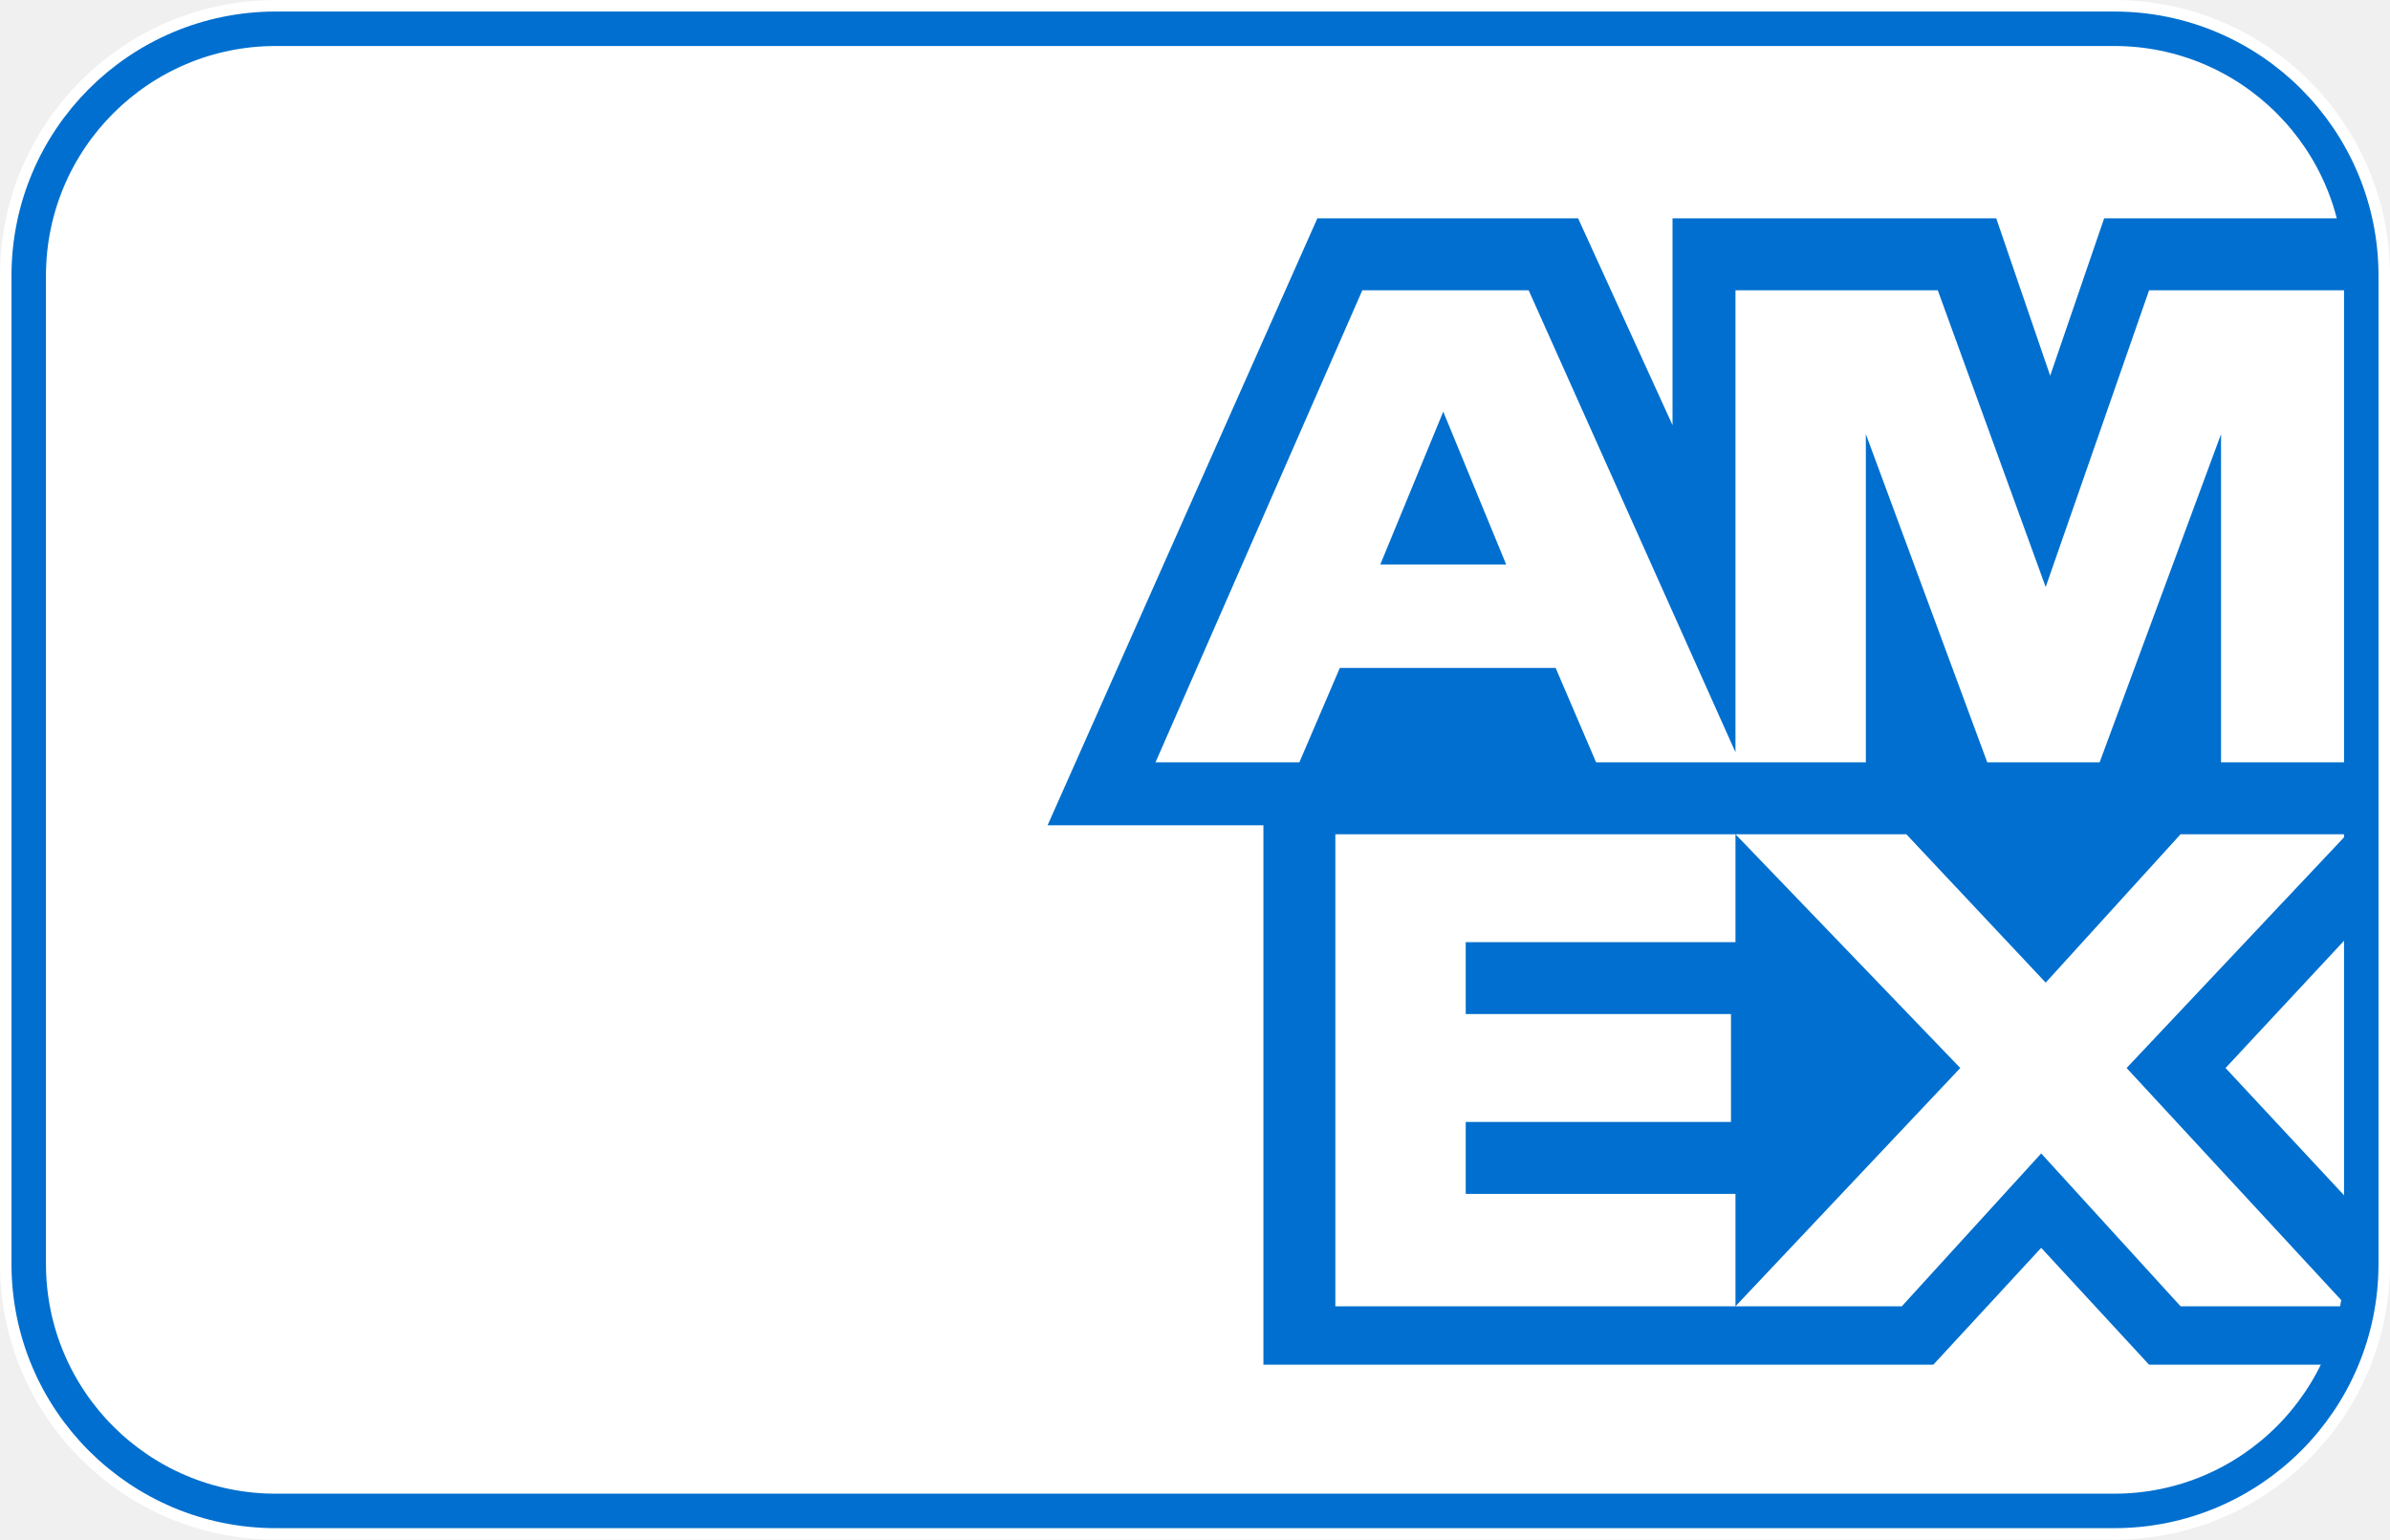
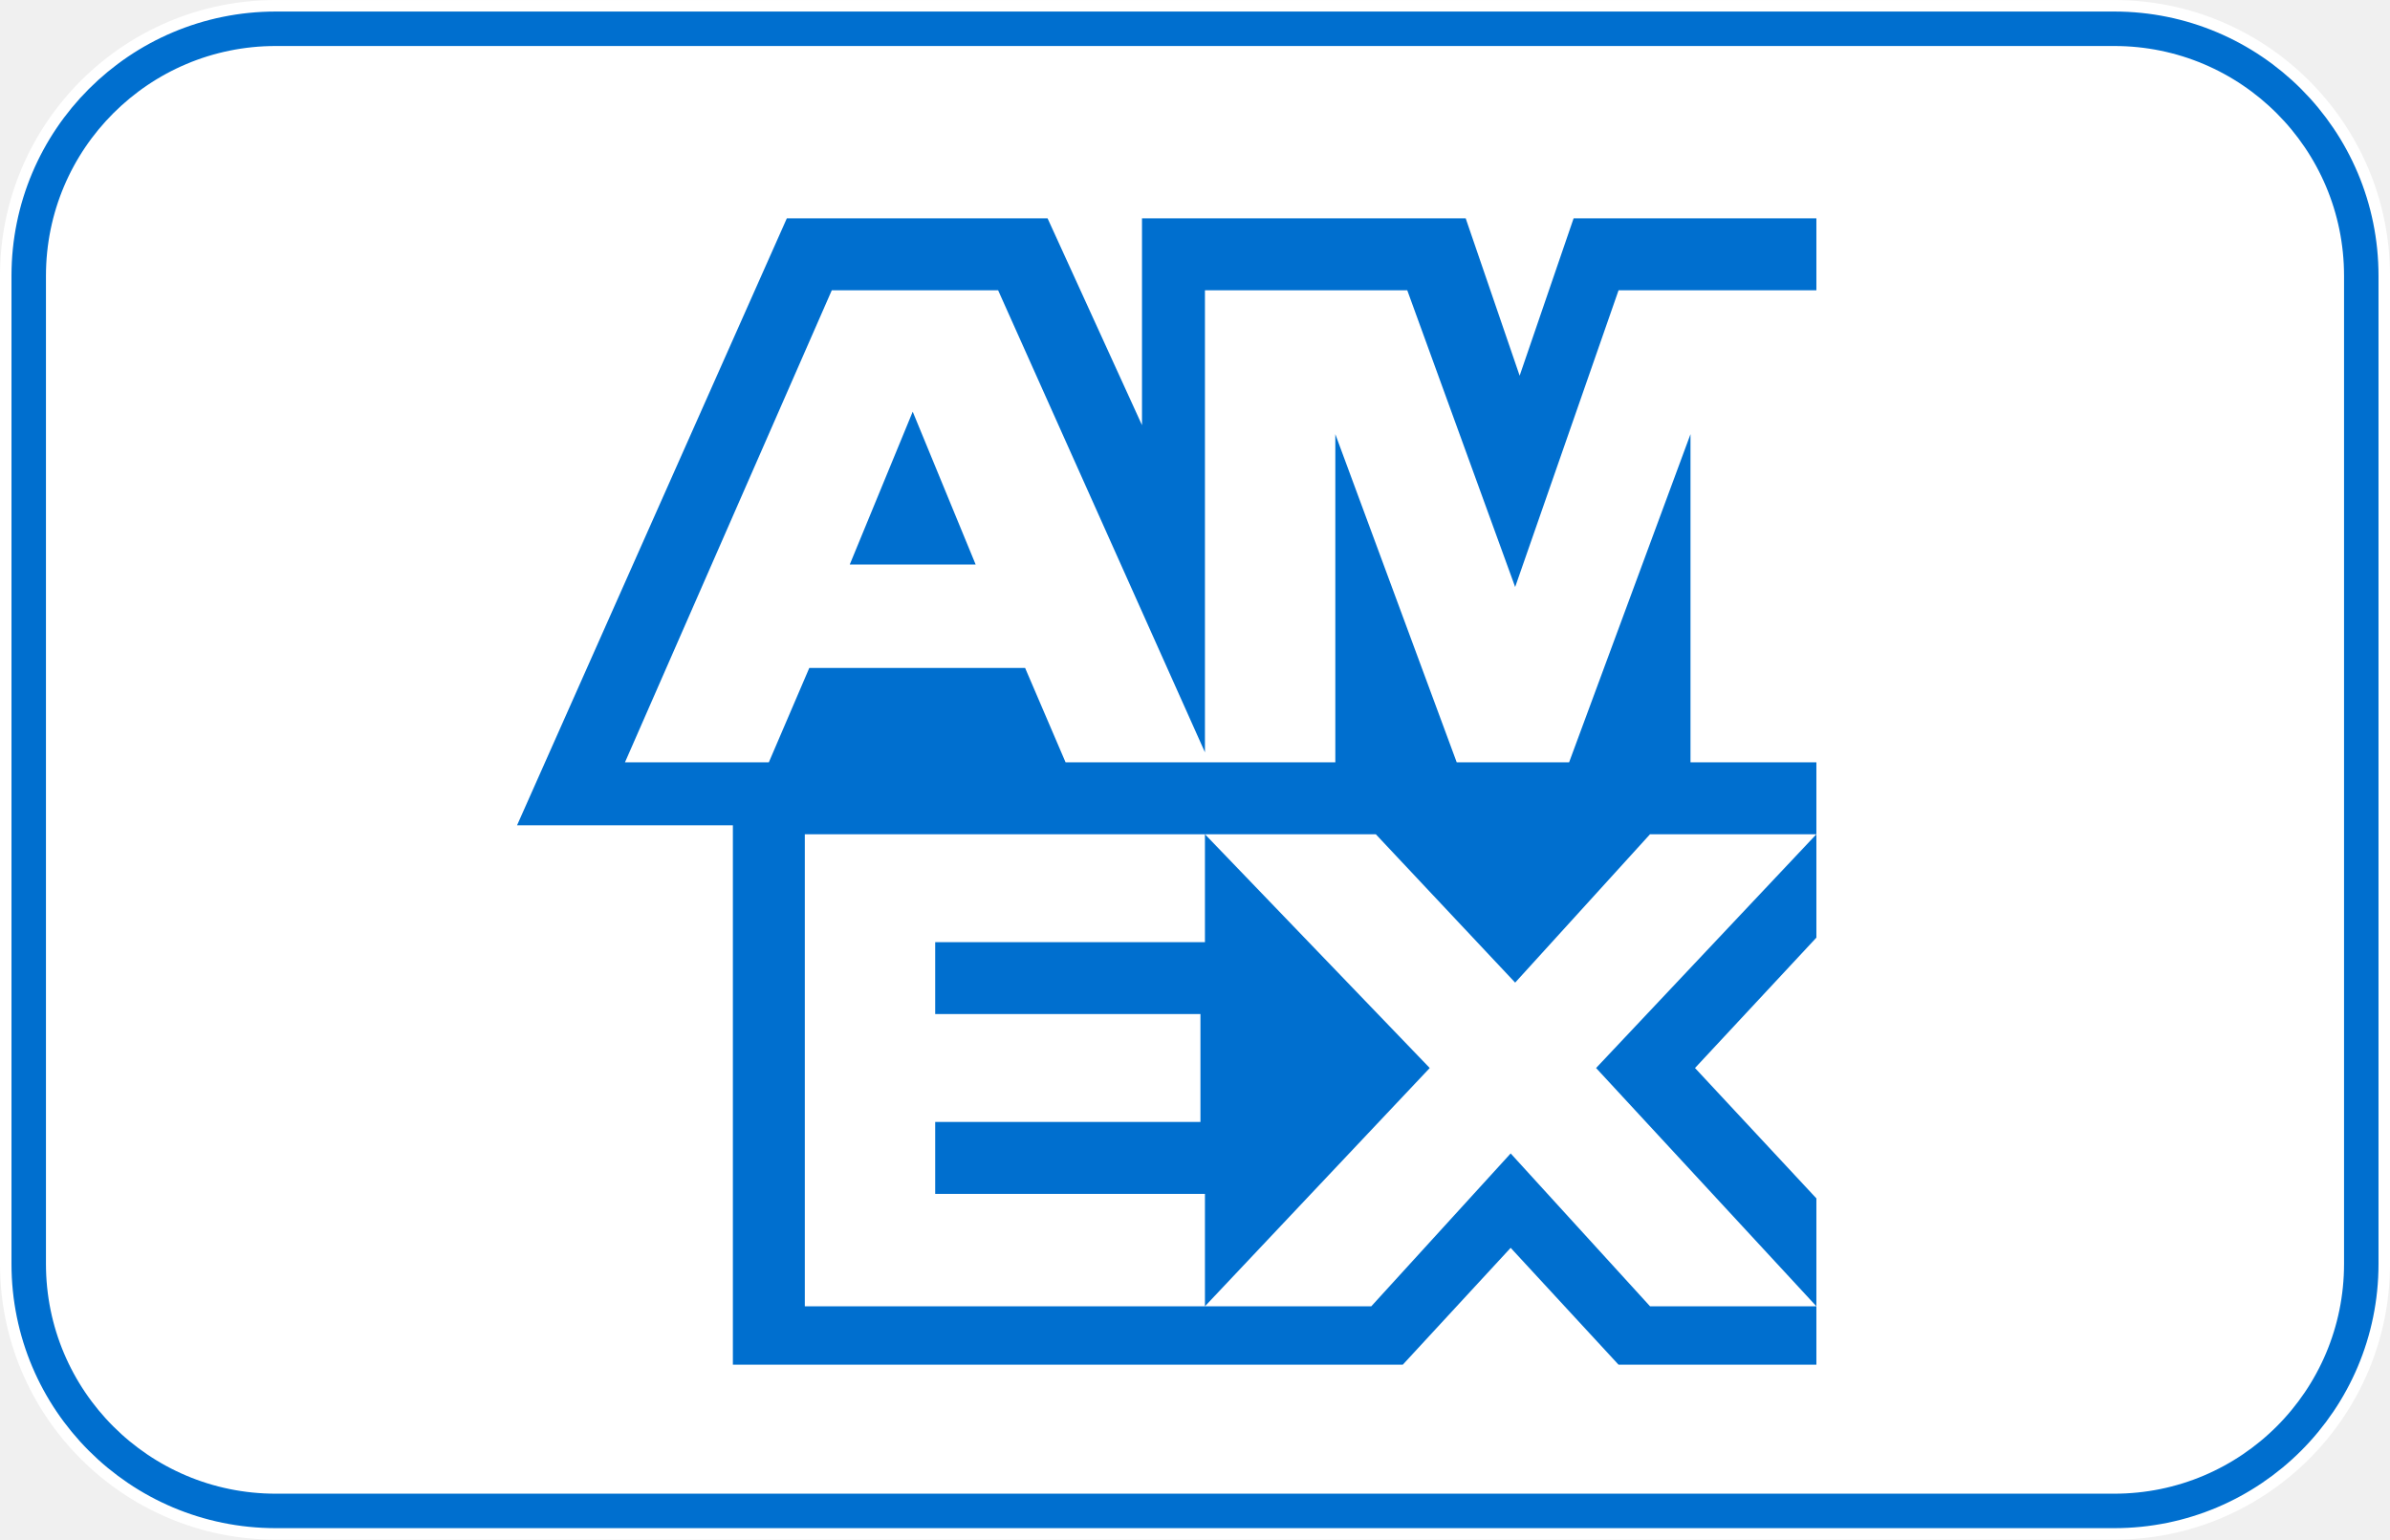
<svg xmlns="http://www.w3.org/2000/svg" width="3840" height="2474" viewBox="0 0 208 134" fill="none">
-   <g>
-     <rect id="svg_2" fill="white" rx="24" height="134" width="208" y="0" x="0" />
-     <rect id="svg_3" stroke-width="3" stroke="#006FCF" rx="21.5" height="129" width="203" y="2.5" x="2.5" />
-     <path id="svg_4" fill="#006FCF" d="m204.251,25.261l-17.217,0l-8.999,25.825l-9.39,-25.825l-17.608,0l0,40.211l-17.999,-40.211l-14.476,0l-17.999,41.084l12.52,0l3.522,-8.216l18.781,0l3.522,8.216l23.476,0l0,-28.563l10.565,28.563l9.781,0l10.565,-28.563l0,28.563l10.956,0l0,6.26l-14.478,0l-11.738,12.913l-12.129,-12.913l-49.692,0l0,41.084l49.301,0l12.129,-13.303l12.129,13.303l14.478,0l0,5.086l-17.217,0l-9.39,-10.173l-9.391,10.173l-58.299,0l0,-46.952l-18.782,0l23.477,-52.823l22.693,0l8.217,17.999l0,-17.999l28.172,0l4.695,13.695l4.696,-13.695l21.129,0l0,6.261zm0,56.343l-10.564,11.347l10.564,11.347l0,9.391l-19.173,-20.738l19.173,-20.346l0,8.999zm-53.214,32.085l0,-9.782l-23.476,0l0,-6.26l23.085,0l0,-9.391l-23.085,0l0,-6.26l23.476,0l0,-9.391l19.564,20.346l-19.564,20.738zm-30.911,-64.56l5.479,-13.303l5.477,13.303l-10.956,0z" clip-rule="evenodd" fill-rule="evenodd" />
+   <g transform="translate(-40, -20)">
+     <rect x="40" y="20" width="208" height="134" rx="24" fill="white" />
+     <rect x="42.5" y="22.5" width="203" height="129" rx="21.5" stroke="#006FCF" stroke-width="3" />
+     <path fill-rule="evenodd" clip-rule="evenodd" d="M198.079 45.261H180.862L171.863 71.086L162.473 45.261H144.865V85.472L126.866 45.261H112.39L94.391 86.345H106.911L110.433 78.129H129.214L132.736 86.345H156.212V57.782L166.777 86.345H176.558L187.123 57.782V86.345H198.079V92.605H183.601L171.863 105.518L159.734 92.605H110.042V133.689H159.343L171.472 120.386L183.601 133.689H198.079V138.775H180.862L171.472 128.602L162.081 138.775H103.782V91.823H85L108.477 39H131.17L139.387 56.999V39H167.559L172.254 52.695L176.95 39H198.079V45.261ZM198.079 101.604L187.515 112.951L198.079 124.298V133.689L178.906 112.951L198.079 92.605V101.604ZM144.865 133.689V123.907H121.389V117.647H144.474V108.256H121.389V101.996H144.865V92.605L164.429 112.951L144.865 133.689ZM113.954 69.129L119.433 55.826L124.91 69.129H113.954Z" fill="#006FCF" />
  </g>
</svg>
